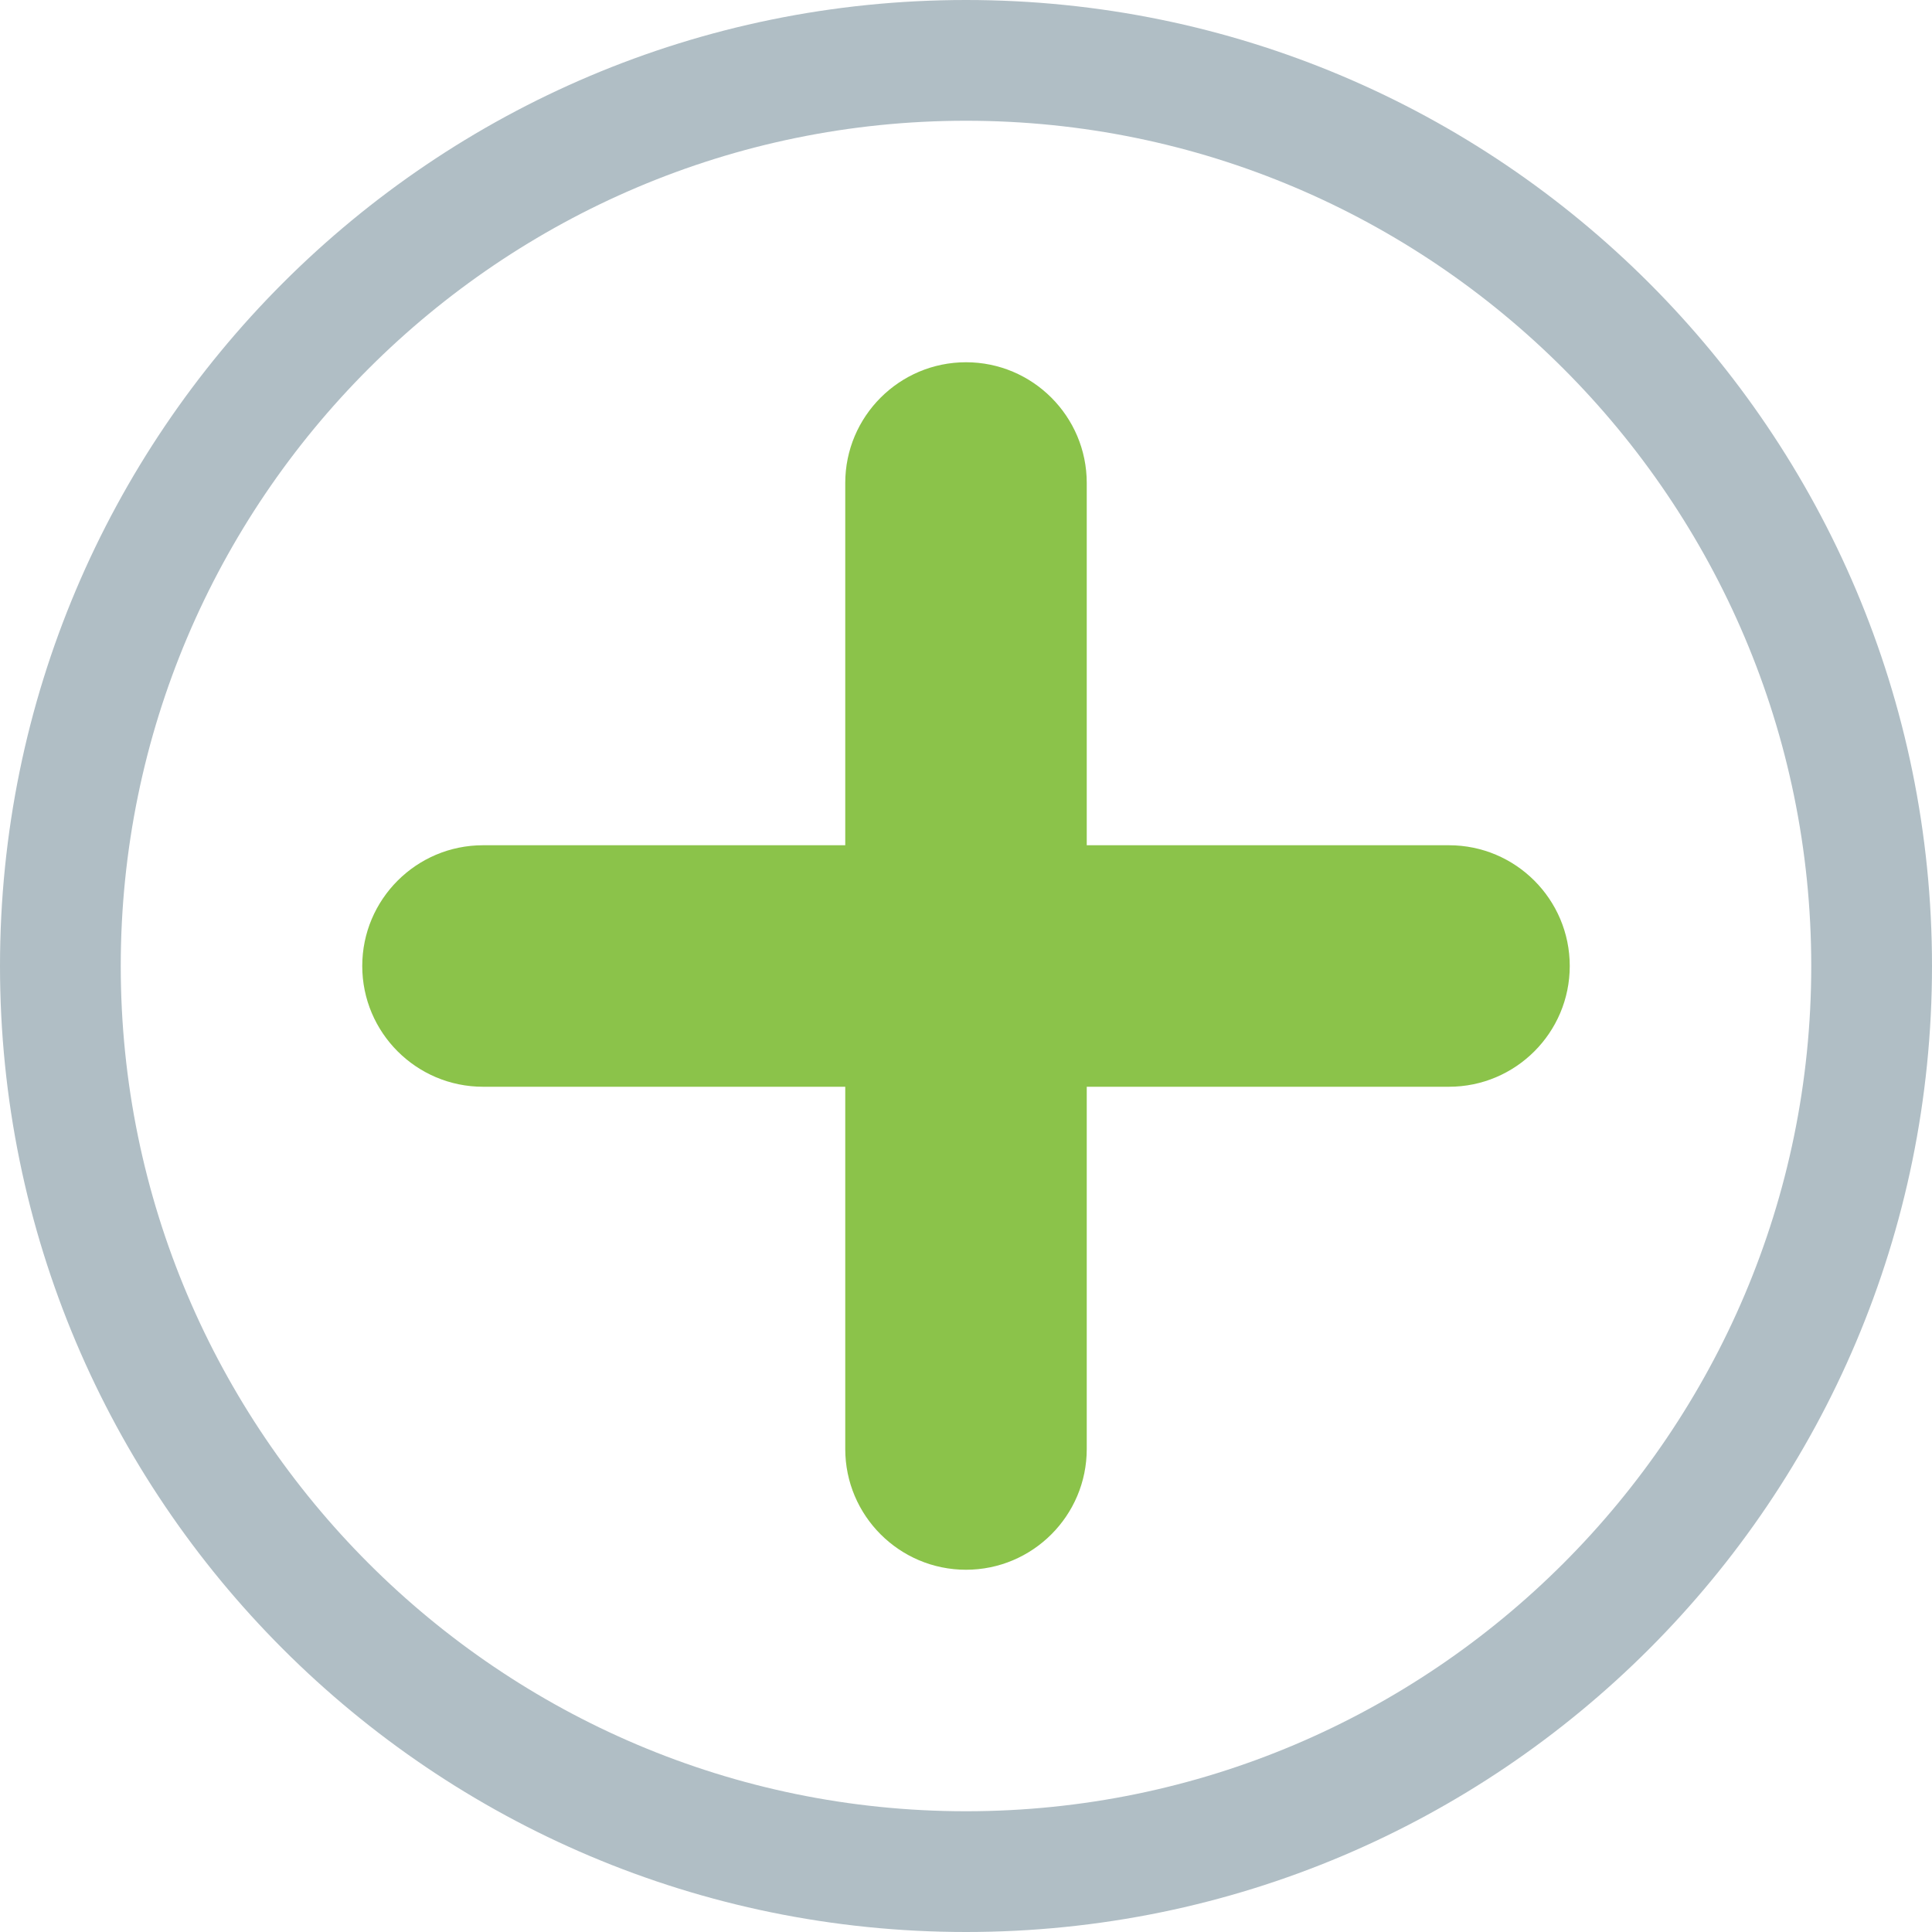
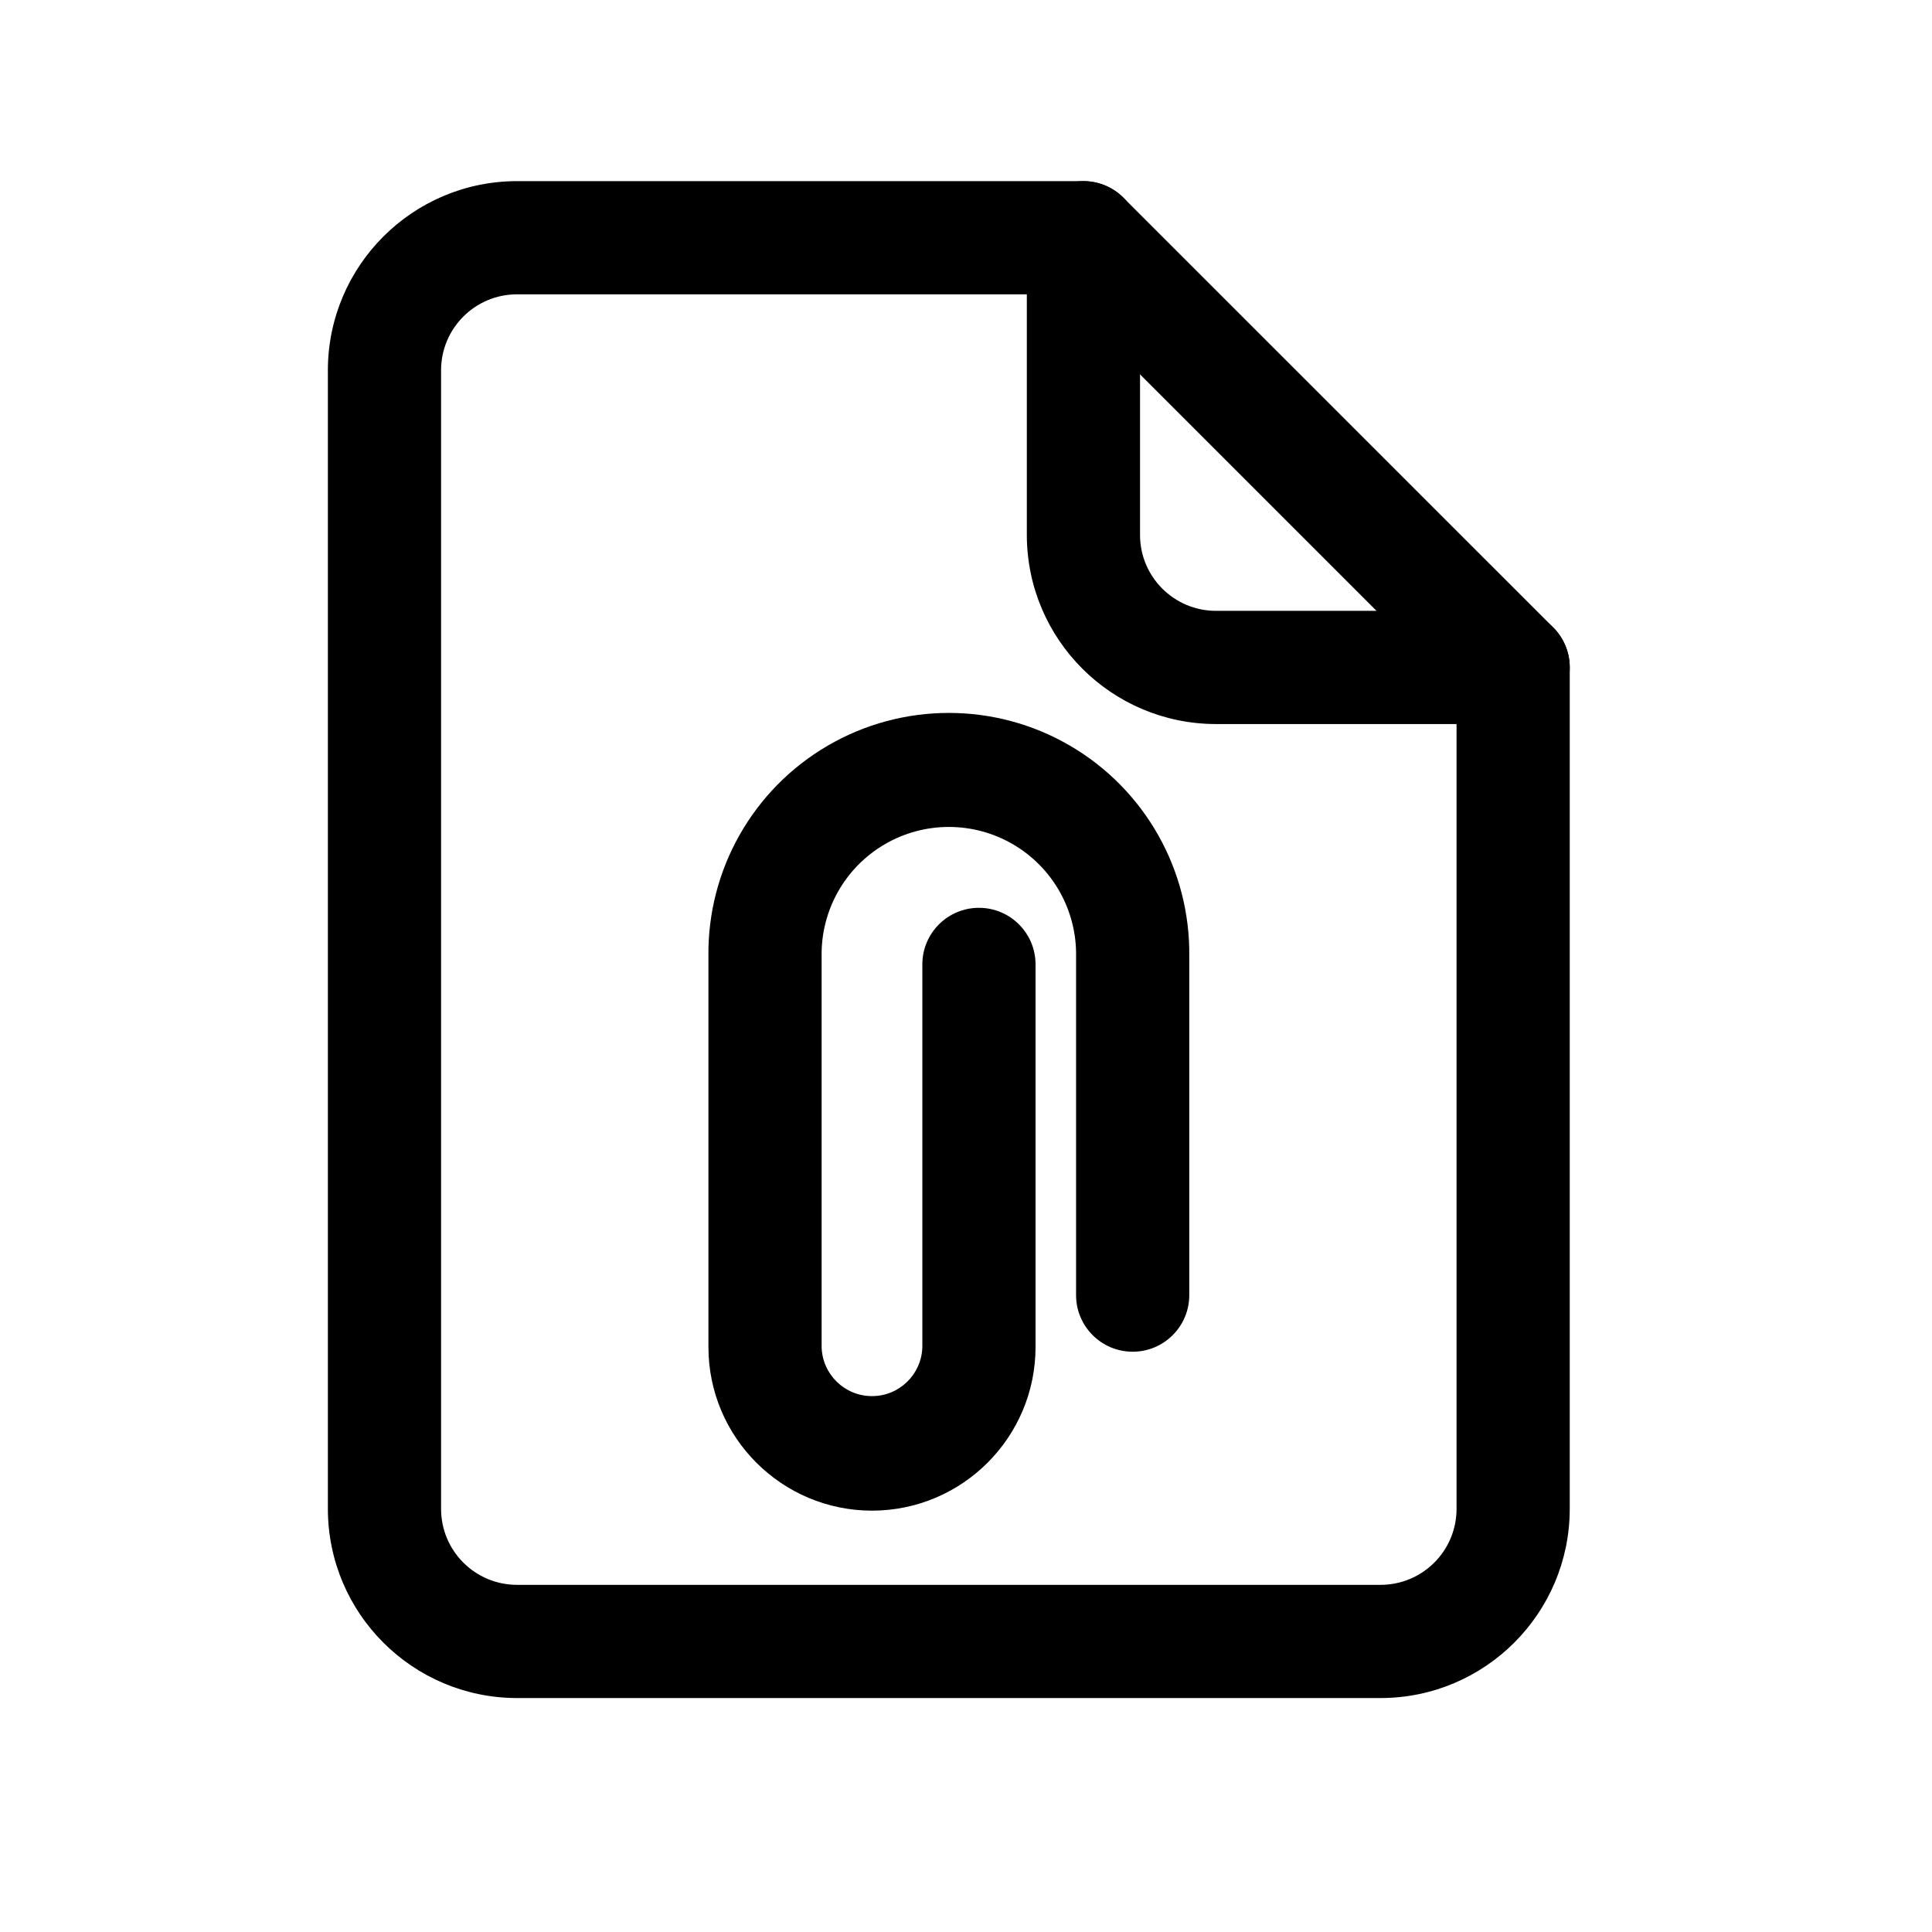
- <svg xmlns="http://www.w3.org/2000/svg" enable-background="new 0 0 128 128" height="20px" id="Layer_1" version="1.1" viewBox="0 0 128 128" width="20px" xml:space="preserve">
-   <g>
-     <g>
-       <path d="M64,0C28.656,0,0,28.656,0,64s28.656,64,64,64s64-28.656,64-64S99.344,0,64,0z M64,120    C33.125,120,8,94.875,8,64S33.125,8,64,8s56,25.125,56,56S94.875,120,64,120z" fill="#B0BEC5" />
-     </g>
-   </g>
-   <g>
-     <g>
-       <path d="M96,56H72V32c0-4.414-3.586-8-8-8s-8,3.586-8,8v24H32c-4.414,0-8,3.586-8,8s3.586,8,8,8h24v24    c0,4.414,3.586,8,8,8s8-3.586,8-8V72h24c4.414,0,8-3.586,8-8S100.414,56,96,56z" fill="#8BC34A" />
-     </g>
+ <svg xmlns="http://www.w3.org/2000/svg" height="30" width="30" viewBox="0 0 512 512">
+   <g data-name="1" id="_1">
+     <path d="M365.89,450H137a50.17,50.17,0,0,1-50.11-50.11V98.11A50.17,50.17,0,0,1,137,48h150.1a15,15,0,0,1,10.61,4.39L411.61,166.27A15,15,0,0,1,416,176.88v223A50.17,50.17,0,0,1,365.89,450ZM137,78a20.13,20.13,0,0,0-20.11,20.11V399.89A20.13,20.13,0,0,0,137,420H365.89A20.13,20.13,0,0,0,386,399.89V183.09L280.91,78Z" />
+     <path d="M401,191.88H322.23a50.17,50.17,0,0,1-50.11-50.11V63a15,15,0,0,1,30,0v78.77a20.13,20.13,0,0,0,20.11,20.11H401a15,15,0,0,1,0,30Z" />
+     <path d="M231.08,400.34A43.39,43.39,0,0,1,187.74,357V253.45a63.72,63.72,0,1,1,127.43,0v89.77a15,15,0,0,1-30,0V253.45a33.72,33.72,0,1,0-67.43,0V357a13.35,13.35,0,0,0,26.69,0V255.58a15,15,0,1,1,30,0V357A43.39,43.39,0,0,1,231.08,400.34Z" />
  </g>
</svg>
